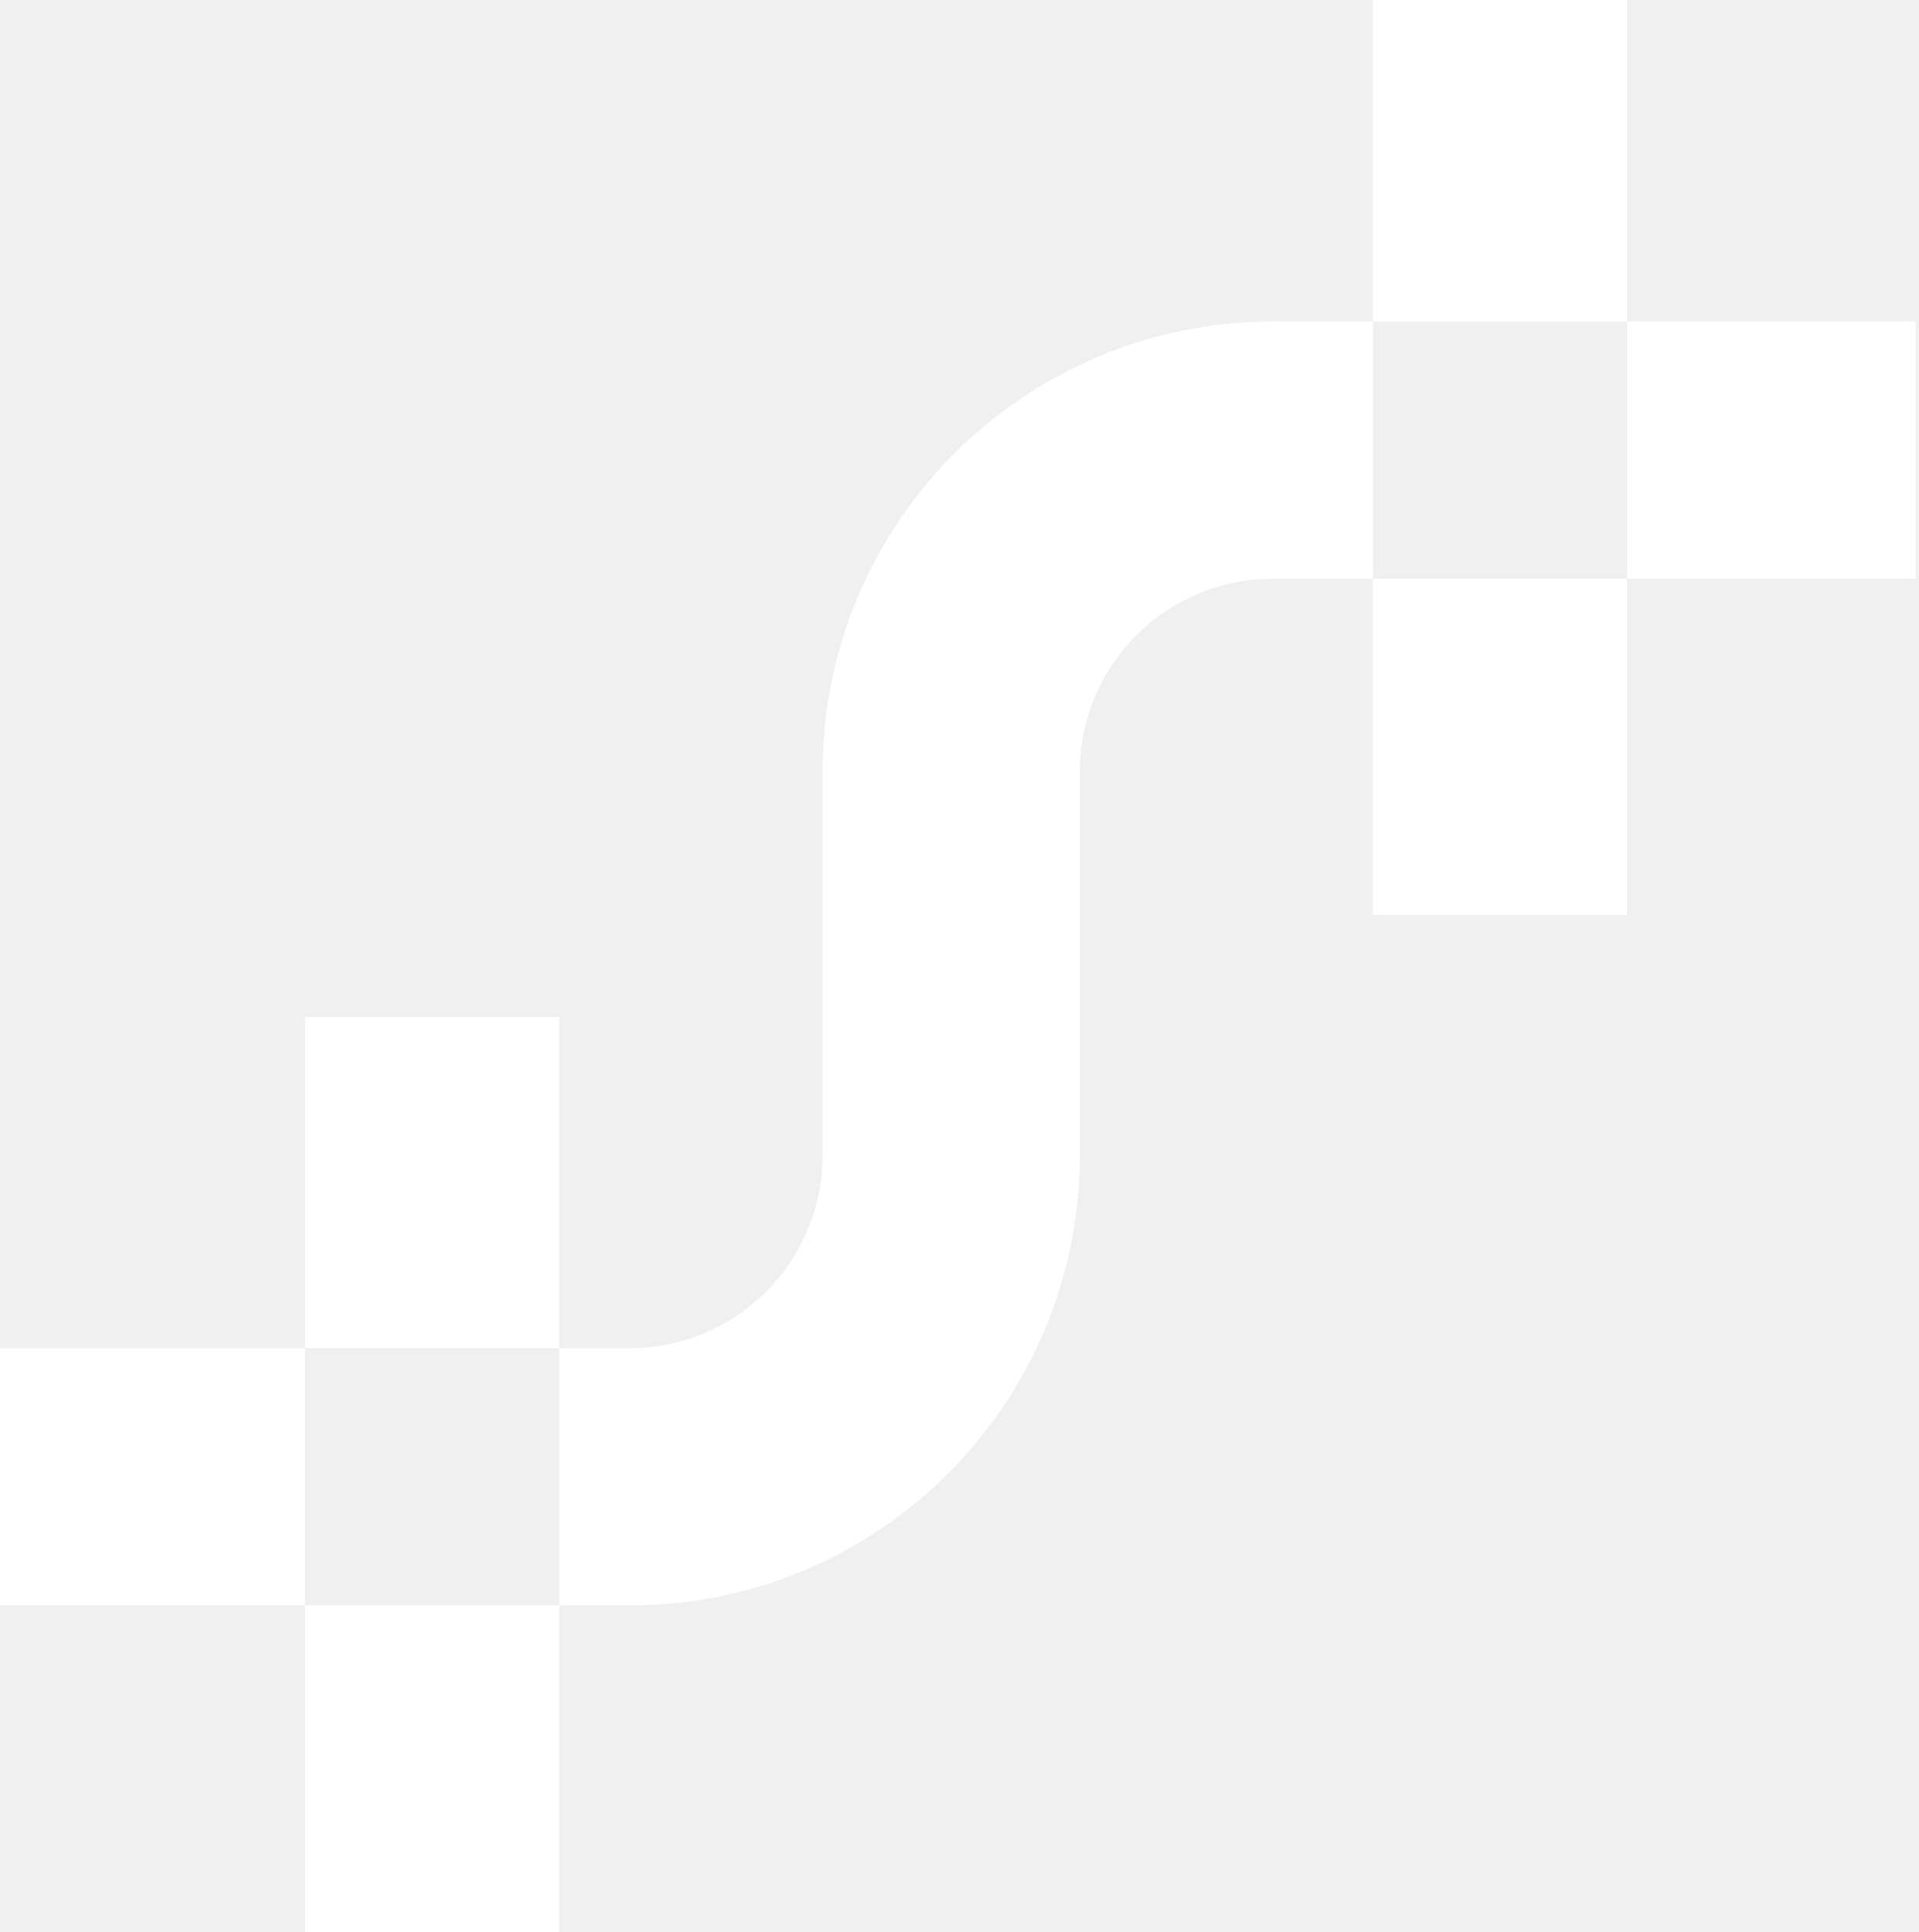
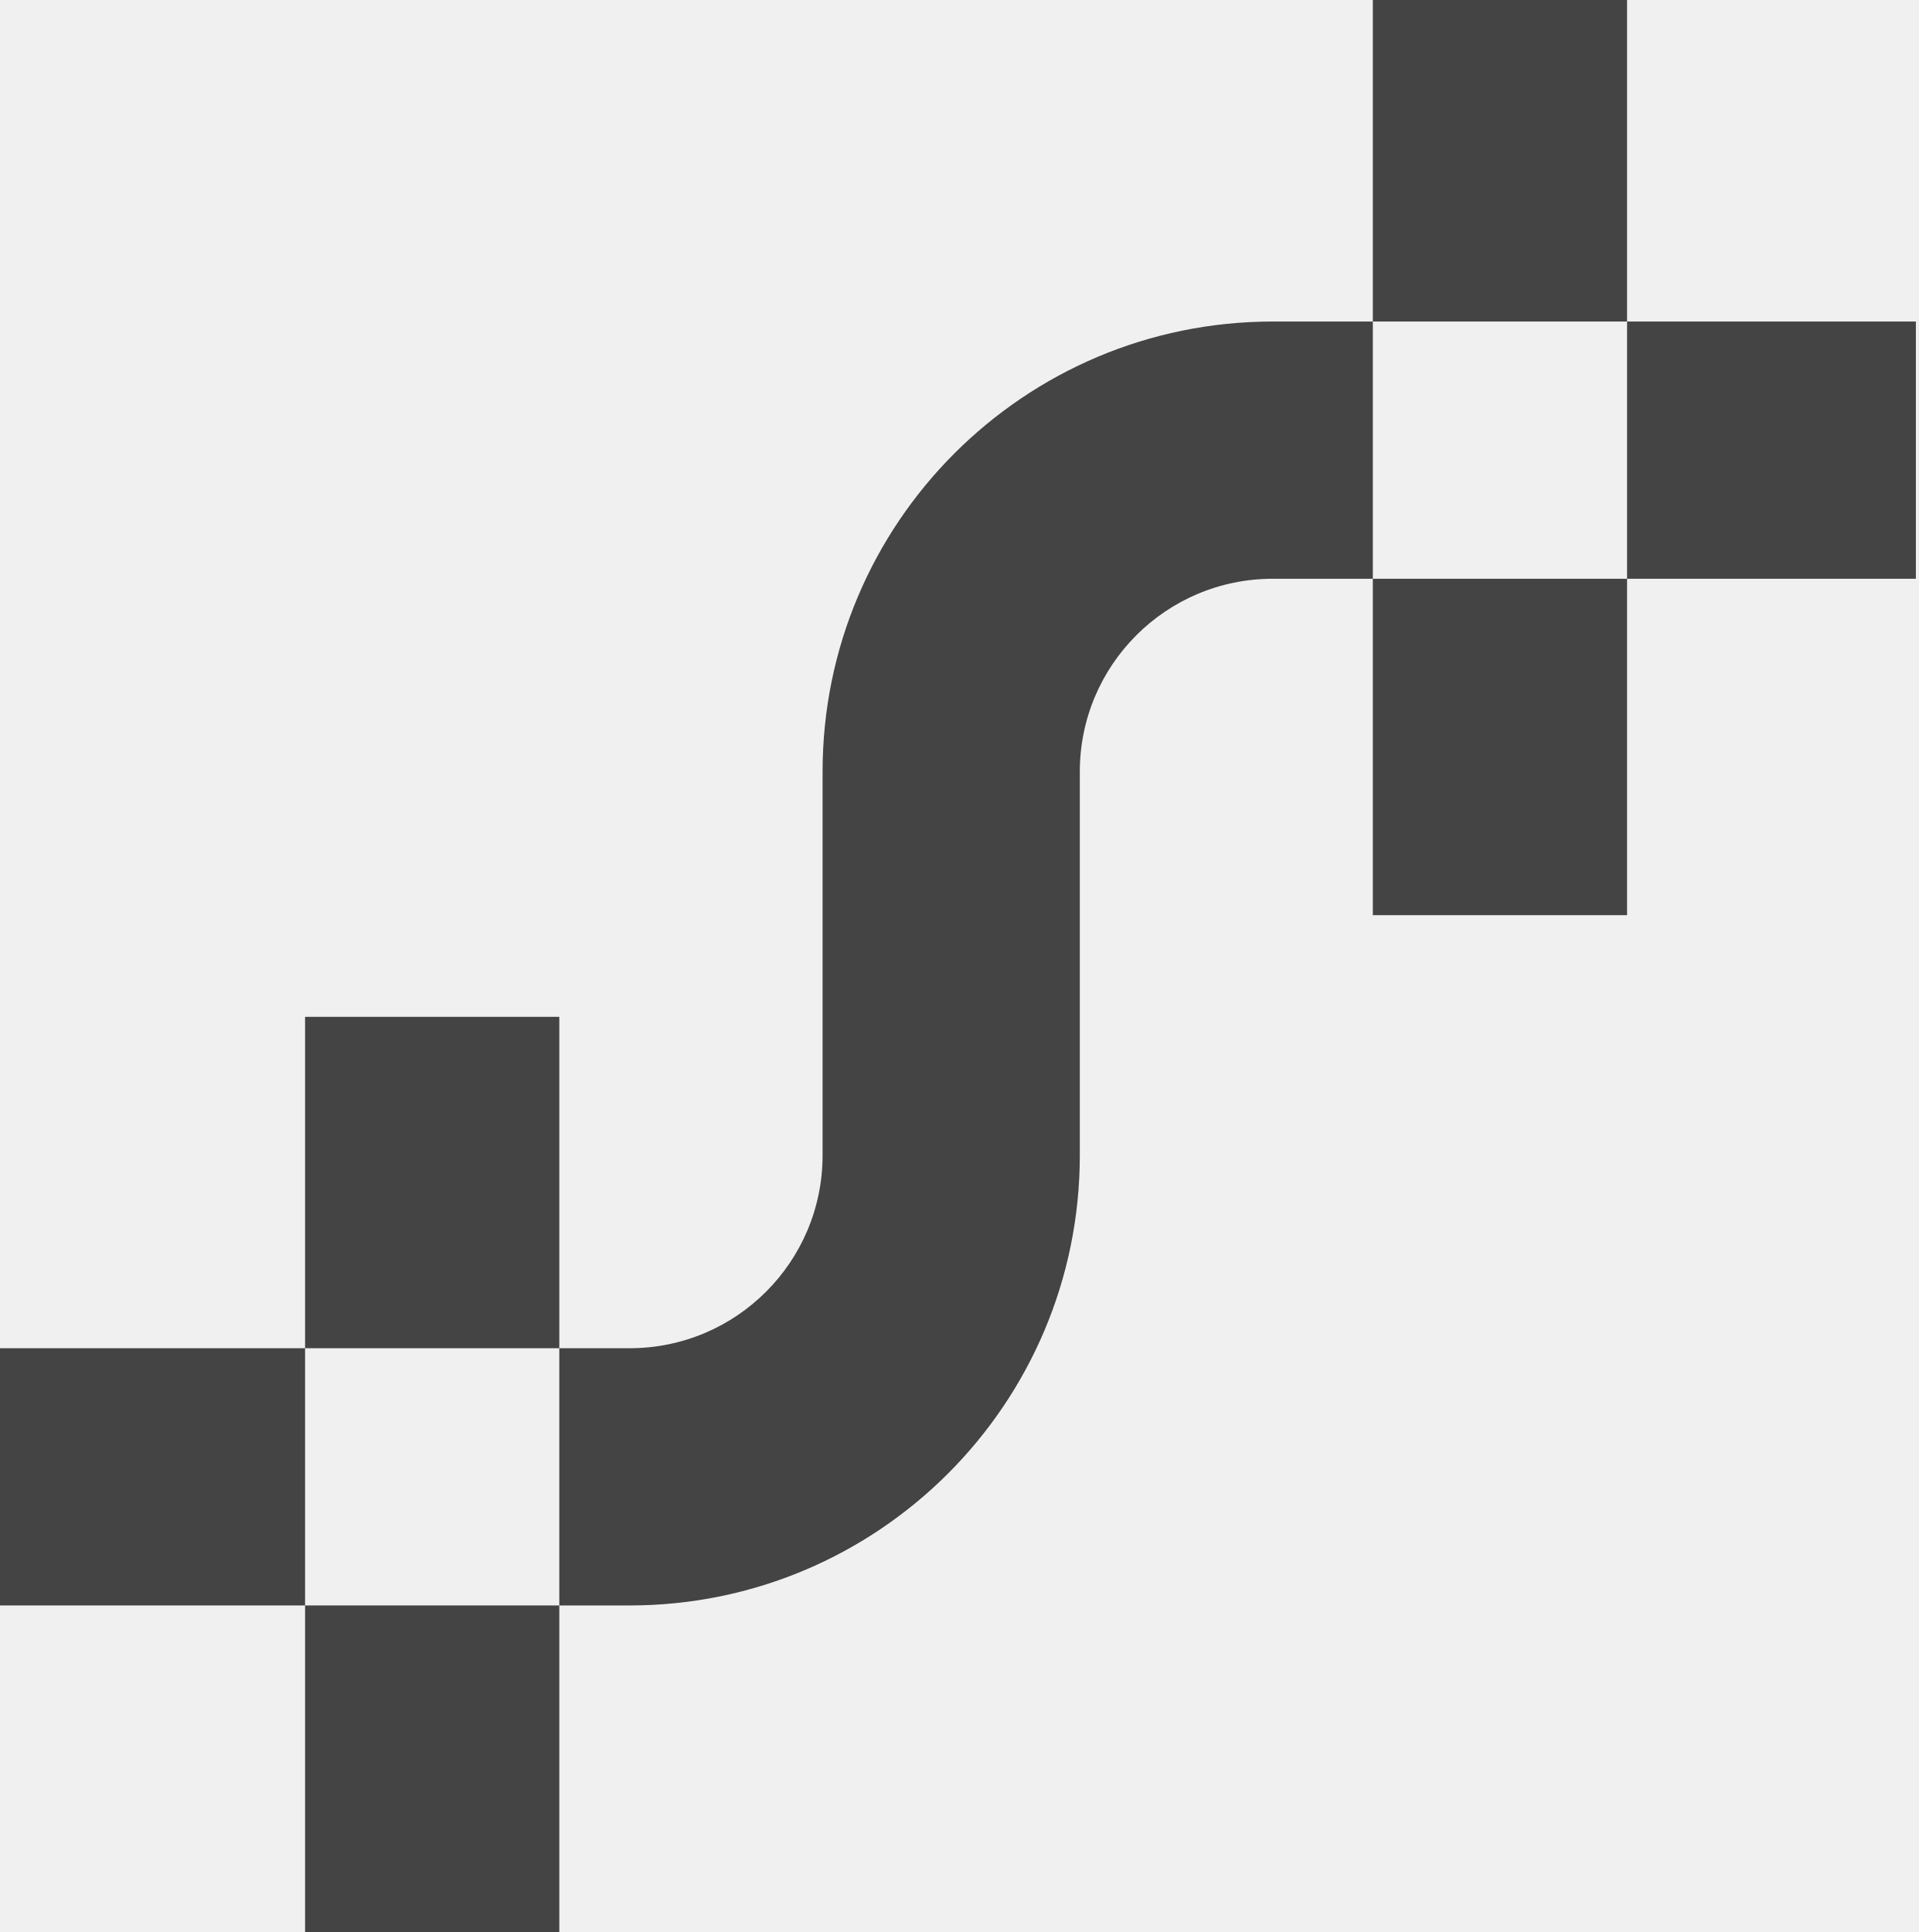
<svg xmlns="http://www.w3.org/2000/svg" width="140" height="141" viewBox="0 0 140 141" fill="none">
-   <path fill-rule="evenodd" clip-rule="evenodd" d="M22.263 98.395V74.21H40.816V98.395H22.263ZM22.263 98.395V117.168H0V98.395H22.263ZM22.263 117.168H40.816V141H22.263V117.168Z" fill="#ffffff" />
-   <path d="M60.029 65.704V84.315C60.029 92.091 53.725 98.395 45.949 98.395H40.816V117.168H45.949C64.093 117.168 78.801 102.459 78.801 84.315V65.704L78.801 56.318C78.801 48.542 85.105 42.239 92.881 42.239H100.184V23.466H92.881C74.737 23.466 60.029 38.174 60.029 56.318L60.029 65.704Z" fill="#ffffff" />
-   <path d="M118.737 23.466V0H100.184V23.466H118.737Z" fill="#ffffff" />
-   <path d="M118.737 42.239H139.813V23.466H118.737V42.239Z" fill="#ffffff" />
-   <path d="M100.184 42.239V66.79H118.737V42.239H100.184Z" fill="#ffffff" />
+   <path fill-rule="evenodd" clip-rule="evenodd" d="M22.263 98.395V74.21H40.816V98.395H22.263ZM22.263 98.395V117.168H0V98.395H22.263ZM22.263 117.168H40.816V141H22.263V117.168Z" fill="#444444" />
+   <path d="M60.029 65.704V84.315C60.029 92.091 53.725 98.395 45.949 98.395H40.816V117.168H45.949C64.093 117.168 78.801 102.459 78.801 84.315V65.704L78.801 56.318C78.801 48.542 85.105 42.239 92.881 42.239H100.184V23.466H92.881C74.737 23.466 60.029 38.174 60.029 56.318L60.029 65.704Z" fill="#444444" />
+   <path d="M118.737 23.466V0H100.184V23.466H118.737Z" fill="#444444" />
+   <path d="M118.737 42.239H139.813V23.466H118.737V42.239Z" fill="#444444" />
+   <path d="M100.184 42.239V66.79H118.737V42.239H100.184Z" fill="#444444" />
</svg>
